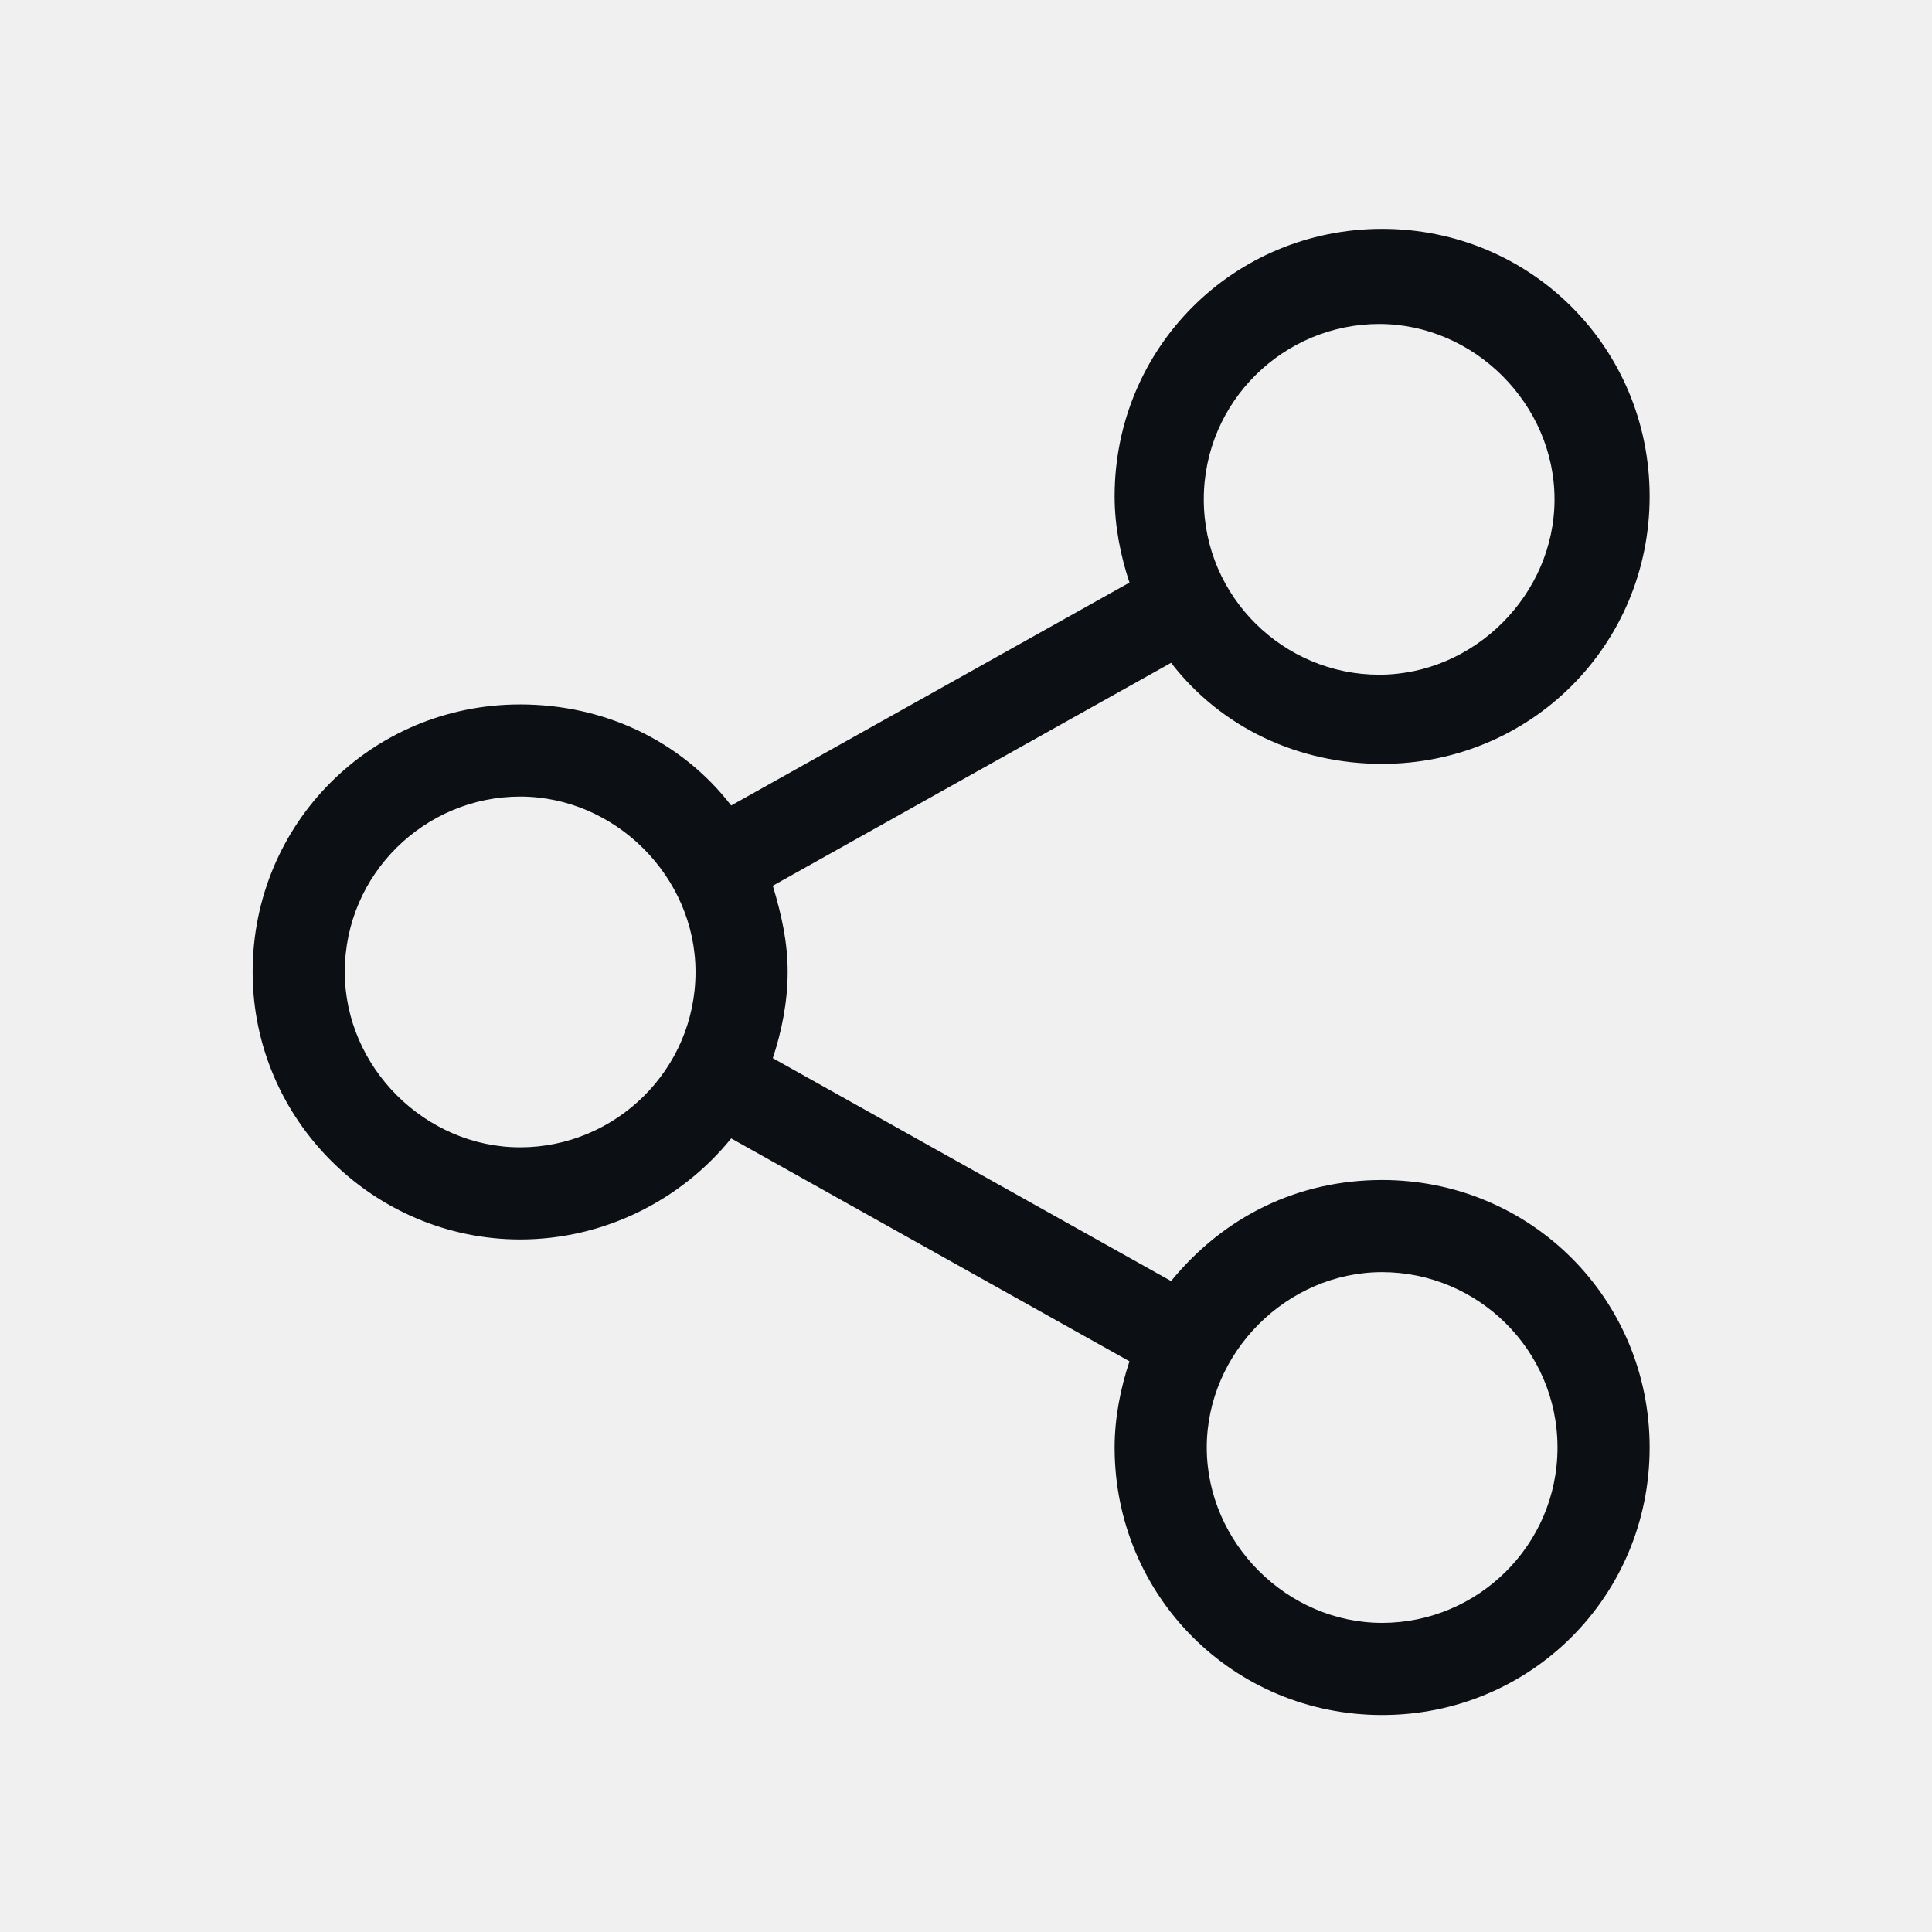
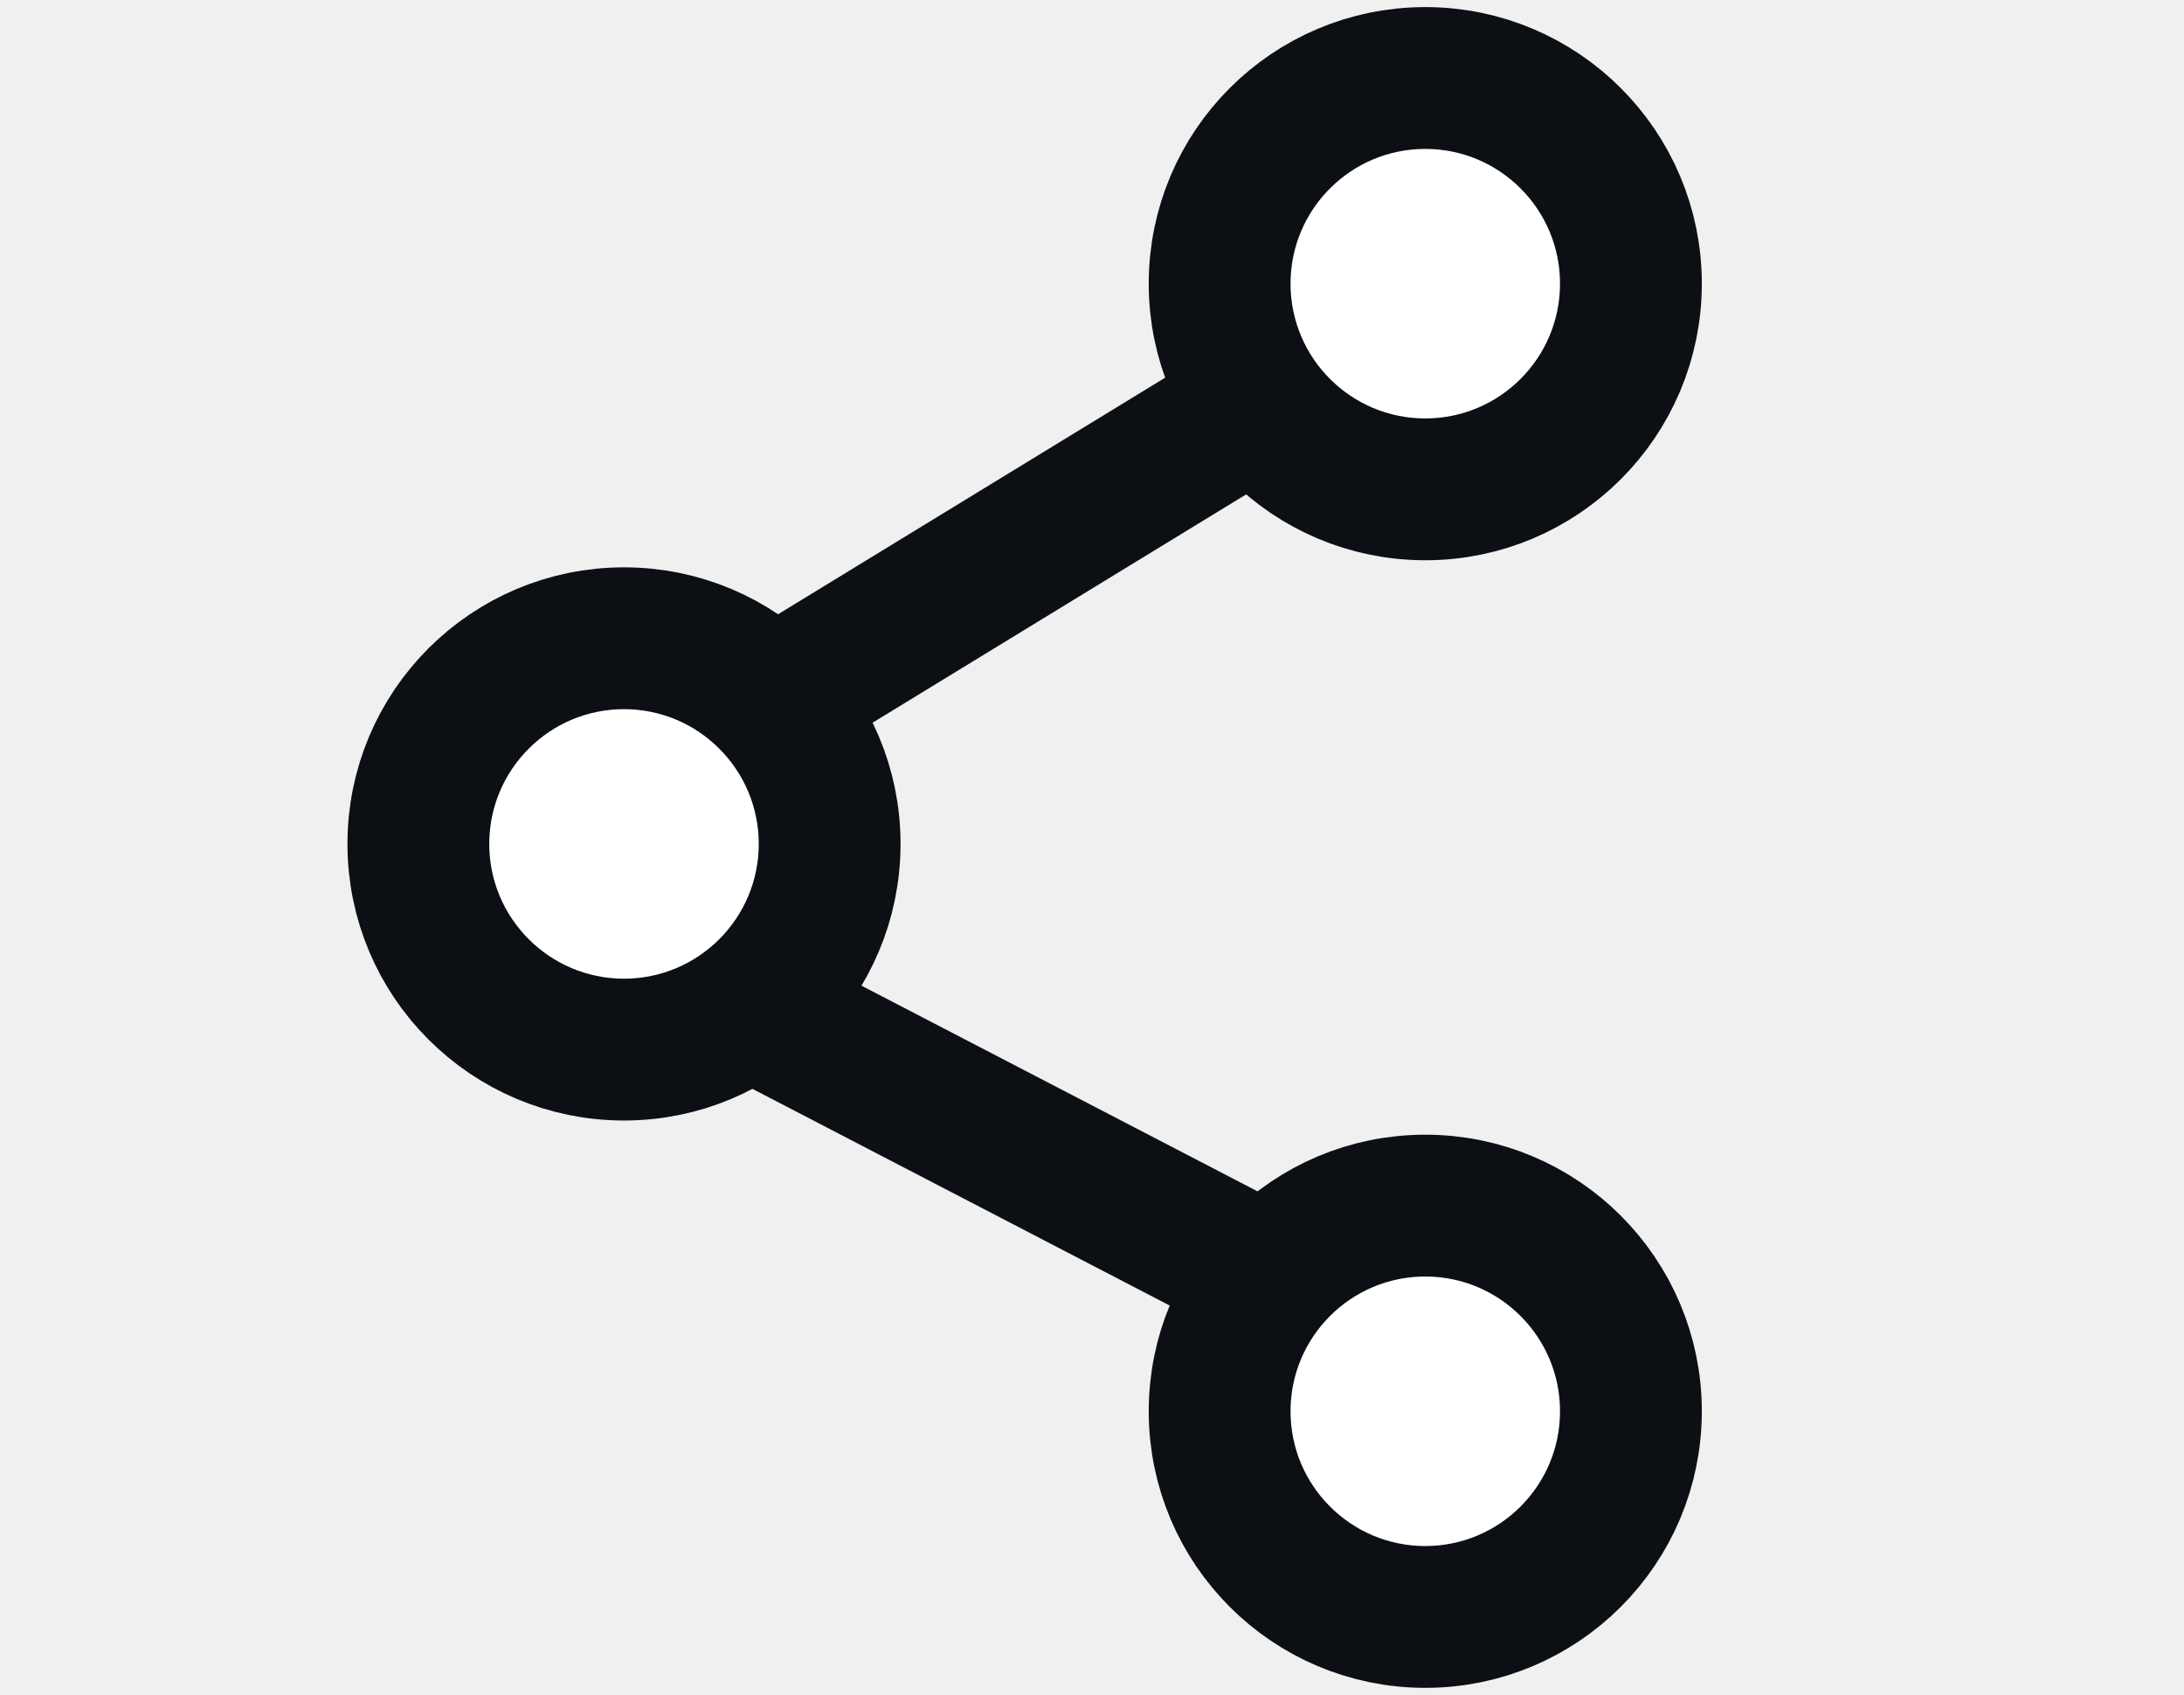
- <svg xmlns="http://www.w3.org/2000/svg" version="1.1" id="Слой_1" x="0px" y="0px" viewBox="0 0 65 65" style="enable-background:new 0 0 65 65;" xml:space="preserve">
+ <svg xmlns="http://www.w3.org/2000/svg" version="1.1" id="Слой_1" x="0px" y="0px" viewBox="0 0 30.8 23.9" style="enable-background:new 0 0 30.8 23.9;" xml:space="preserve">
  <style type="text/css">
- 	.st0{fill:#01B06D;}
- 	.st1{fill:#0C0F14;}
- 	.st2{fill:#FFFFFF;stroke:#0C0F14;stroke-width:3;stroke-miterlimit:10;}
+ 	.st0{fill:none;stroke:#0C0F14;stroke-width:2;stroke-linecap:round;stroke-miterlimit:10;}
+ 	.st1{fill:#FFFFFF;stroke:#0C0F14;stroke-width:2;stroke-linecap:round;stroke-miterlimit:10;}
+ 	.st2{fill:#FFFFFF;stroke:#0C0F14;stroke-width:2;stroke-miterlimit:10;}
</style>
-   <path class="st1" d="M46.5,39.7c-2.8,0-5.3,1.2-7.1,3.4L26,35.6c0.3-0.9,0.5-1.9,0.5-2.9c0-1-0.2-1.9-0.5-2.9l13.4-7.5  c1.7,2.2,4.3,3.4,7.1,3.4c5,0,9-4,9-9s-4-9-9-9s-9,4-9,9c0,1,0.2,2,0.5,2.9l-13.4,7.5c-1.7-2.2-4.3-3.4-7.1-3.4c-5,0-9,4-9,9  s4.1,9,9,9c2.8,0,5.4-1.3,7.1-3.4l13.4,7.5c-0.3,0.9-0.5,1.9-0.5,2.9c0,5,4,9,9,9s9-4,9-9S51.5,39.7,46.5,39.7z M52.4,48.7  c0,3.3-2.7,5.9-5.9,5.9s-5.9-2.7-5.9-5.9s2.7-5.9,5.9-5.9S52.4,45.4,52.4,48.7z M40.5,16.8c0-3.3,2.7-5.9,5.9-5.9s5.9,2.7,5.9,5.9  s-2.7,5.9-5.9,5.9S40.5,20.1,40.5,16.8z M23.4,32.7c0,3.3-2.7,5.9-5.9,5.9s-5.9-2.7-5.9-5.9c0-3.3,2.7-5.9,5.9-5.9  S23.4,29.5,23.4,32.7z" />
+   <line class="st1" x1="22.5" y1="20.4" x2="6.9" y2="12.3" />
+   <line class="st1" x1="21.5" y1="3.4" x2="7.1" y2="12.2" />
+   <circle id="circle_x5F_1_4_" class="st2" cx="20.1" cy="4" r="2.9" />
+   <circle id="circle_x5F_1_5_" class="st2" cx="20.1" cy="19.9" r="2.9" />
+   <circle id="circle_x5F_1_6_" class="st2" cx="8.8" cy="11.9" r="2.9" />
</svg>
